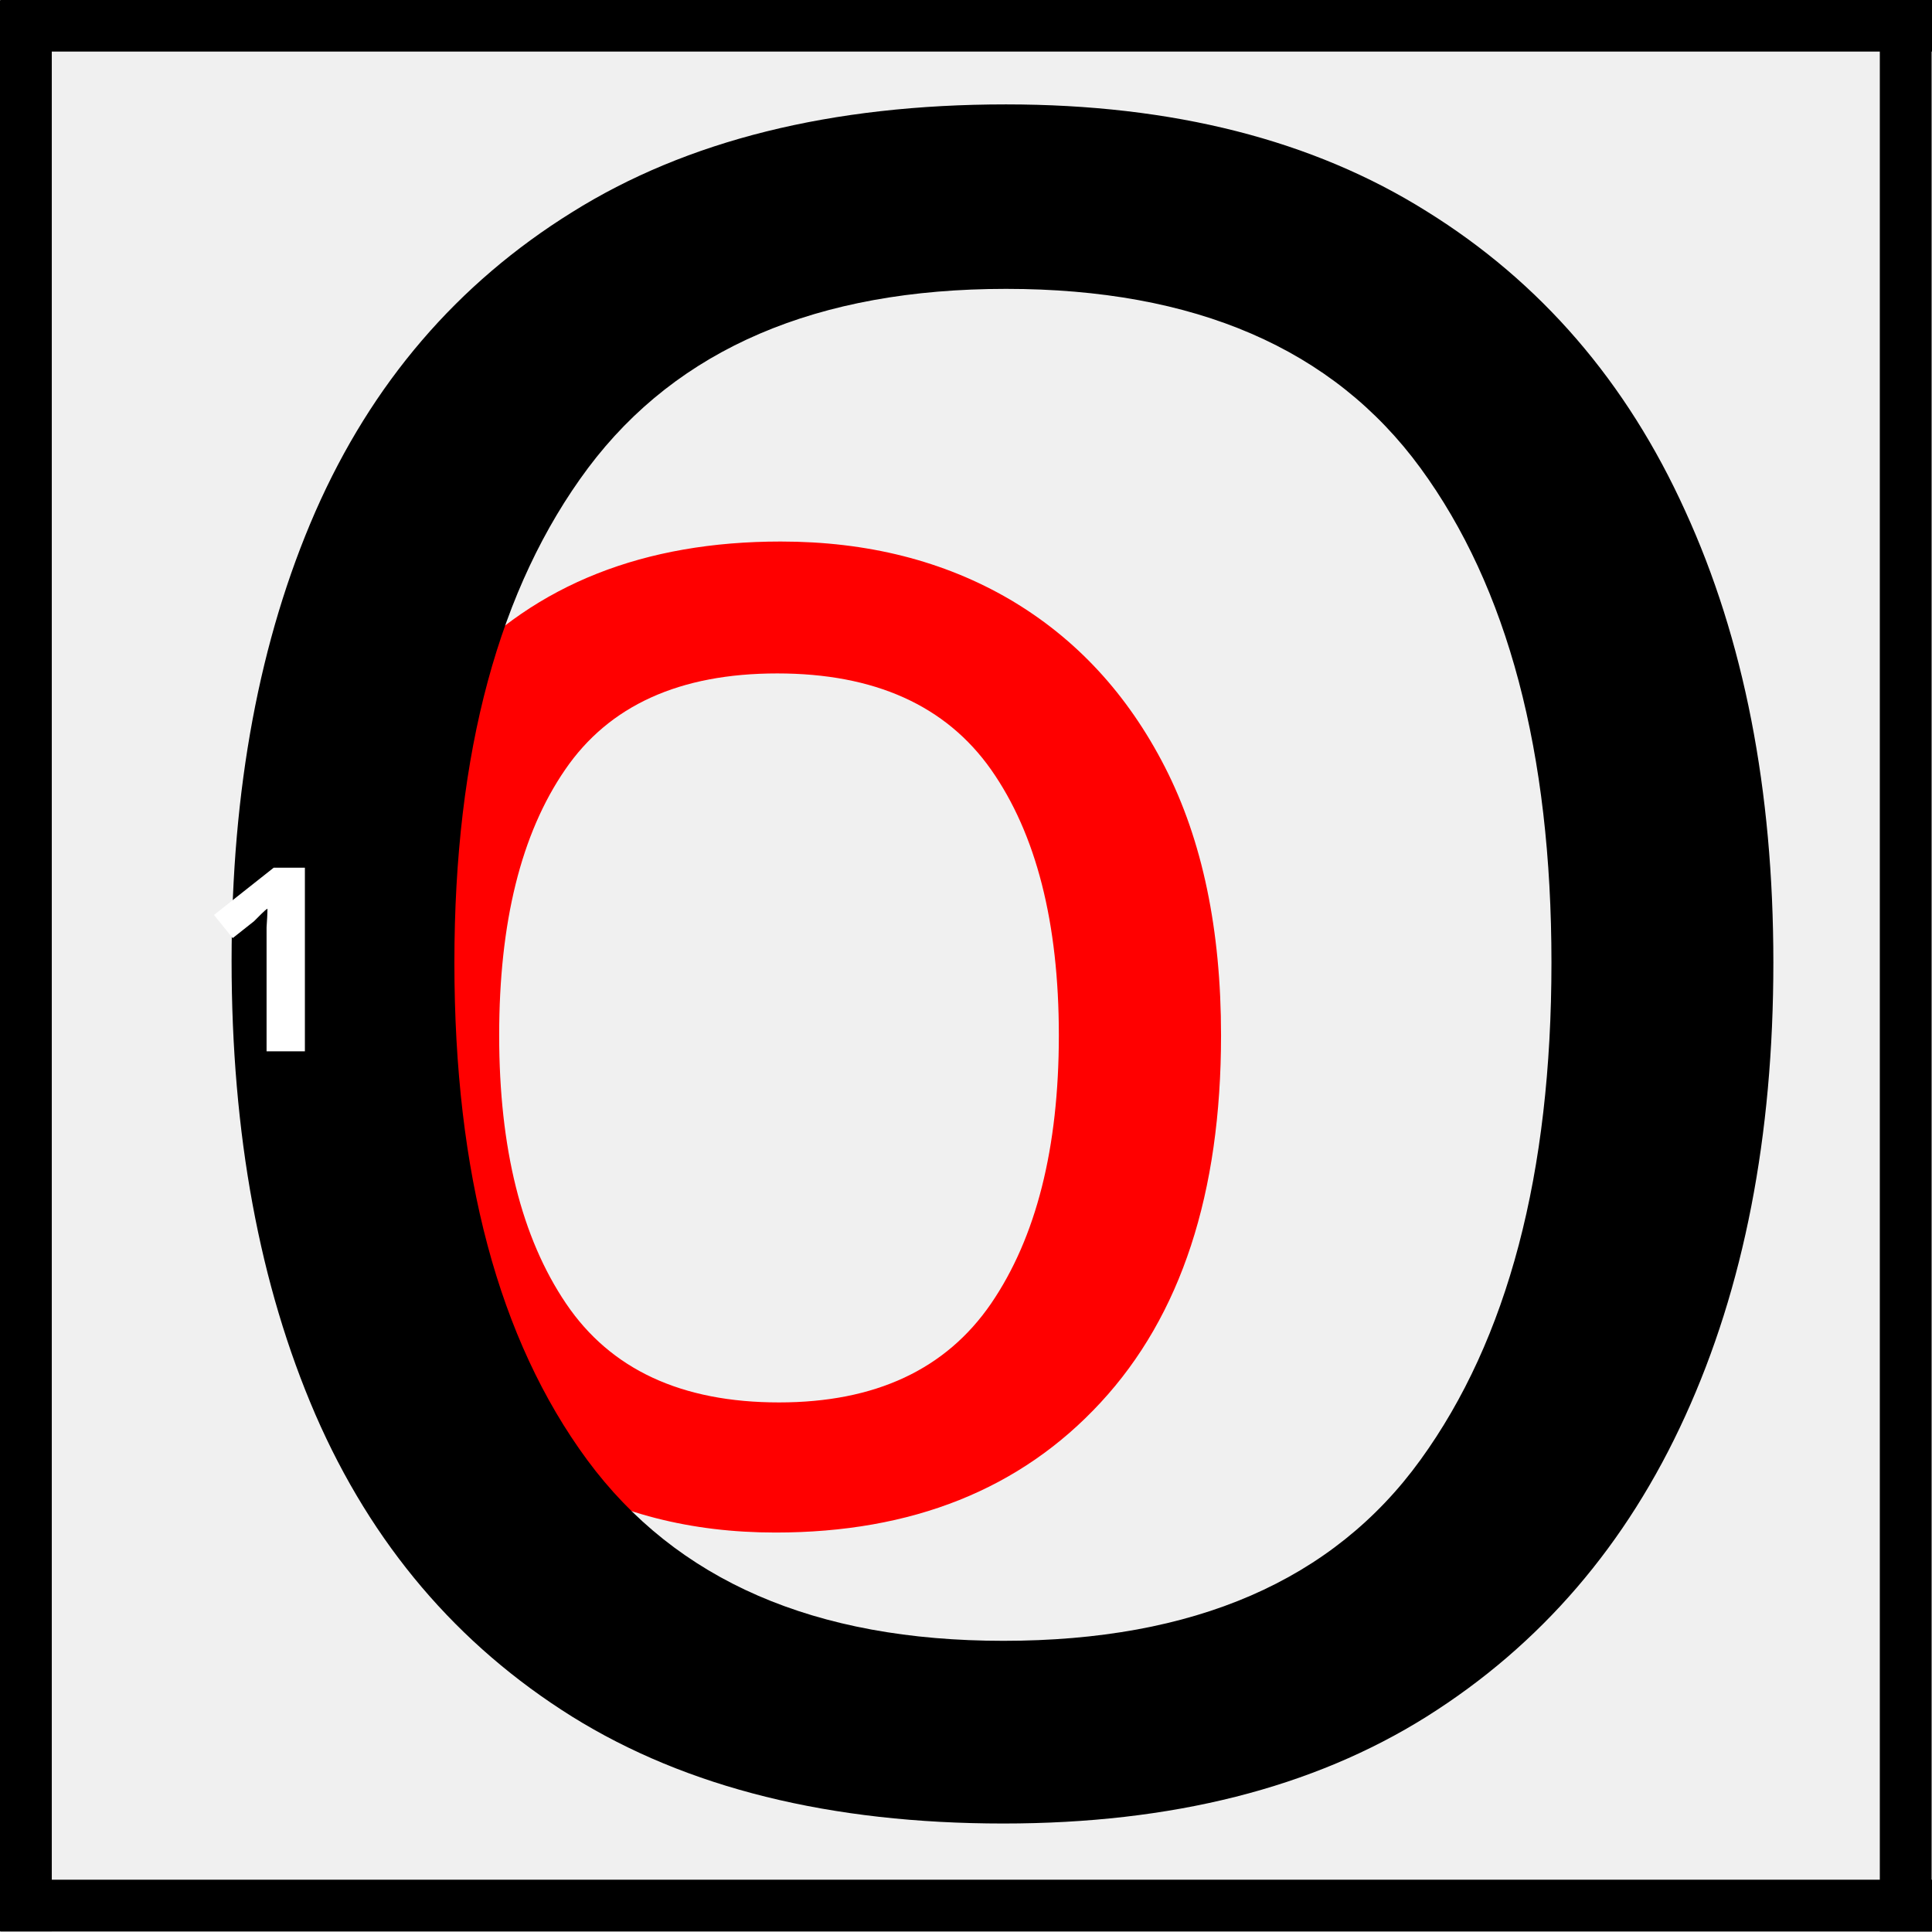
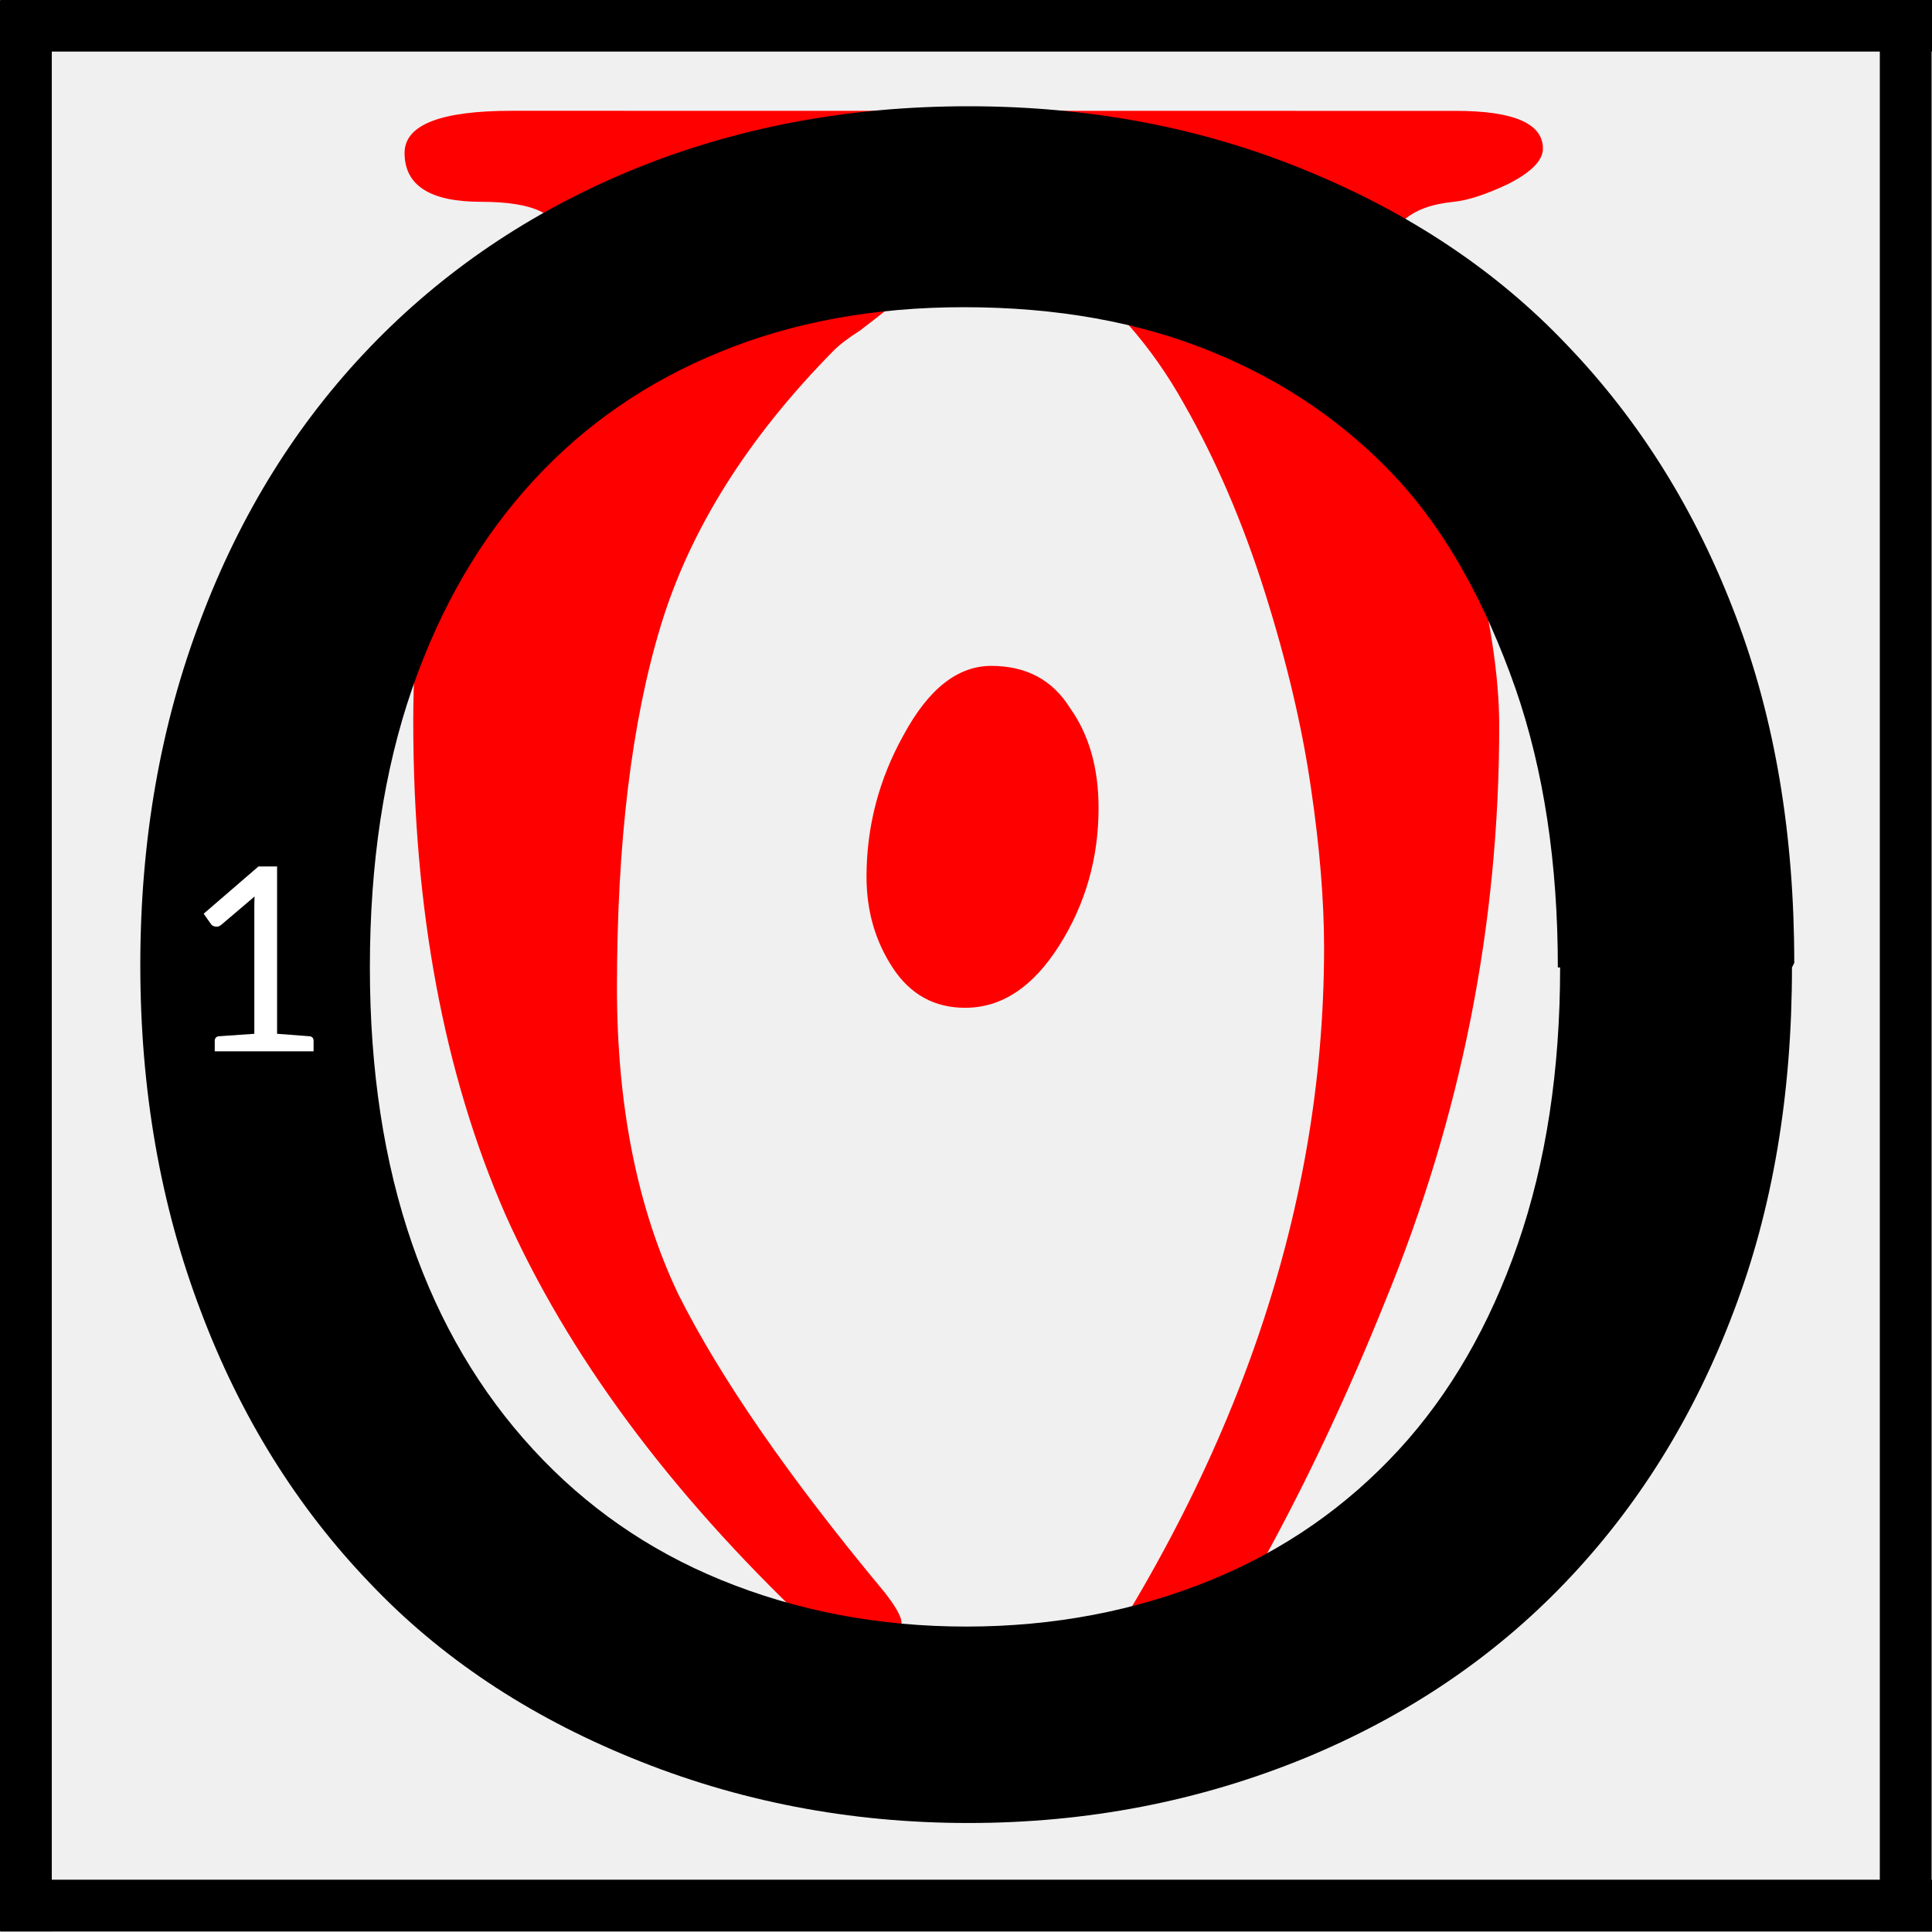
<svg xmlns="http://www.w3.org/2000/svg" width="33.873mm" height="33.867mm" version="1.1" viewBox="0 0 33.873 33.867">
-   <g transform="translate(-44.674 -100.24)">
-     <g transform="translate(1.6473e-5 3.5664e-5)">
-       <text class="TextShape" x="22.888" y="53.695" font-size=".177px" stroke-width=".015">
-         <tspan class="TextParagraph" font-family="Daedric" font-size="31.244px" font-weight="400" stroke-width="0">
-           <tspan class="TextPosition" x="48.864" y="126.796" stroke-width=".015">
-             <tspan fill="#ff0000" stroke-width="0">o</tspan>
-           </tspan>
-         </tspan>
-       </text>
-       <text class="TextShape" x="28.097" y="63.265" font-size=".153px" stroke-width=".013">
-         <tspan class="TextParagraph" font-family="Aleo, sans-serif" font-size="41.016px" font-weight="400" stroke-width="0">
-           <tspan class="TextPosition" x="46.233" y="131.804" stroke-width=".013">
-             <tspan fill="#000000" stroke-width="0">O</tspan>
-           </tspan>
-         </tspan>
-       </text>
-       <g fill="none" stroke="#000" stroke-linejoin="round" stroke-width=".908">
-         <path d="m44.68 100.69h33.867" />
-         <path d="m78.086 100.25v33.854" />
-         <path d="m78.547 133.65h-33.867" />
-         <path d="m45.128 134.1v-33.854" />
-       </g>
-       <text class="TextShape" x="28.437" y="63.495" font-size=".153px" stroke-width=".013">
-         <tspan class="TextParagraph" font-family="Aleo" font-size="4.515px" font-weight="700" stroke-width="0">
-           <tspan class="TextPosition" x="48.159" y="118.67" stroke-width=".013">
-             <tspan fill="#ffffff" stroke-width="0">1</tspan>
-           </tspan>
-         </tspan>
-       </text>
-     </g>
+   <g class="TextShape" transform="matrix(1.258 0 0 1.2757 -60.518 -133.5)" stroke-width=".015" aria-label="o">
+     <path d="m61.922 113.8q0.732 0 1.098 0.58 0.397 0.549 0.397 1.373 0 1.037-0.549 1.892t-1.312 0.854q-0.641 0-1.007-0.549-0.366-0.549-0.366-1.251 0-1.037 0.519-1.953 0.519-0.946 1.22-0.946zm6.468-7.628q1.22 0 1.22 0.519 0 0.244-0.488 0.488-0.458 0.214-0.763 0.244-0.915 0.091-0.915 0.824 0 0.122 0.397 1.251 0.397 1.098 0.763 2.594 0.397 1.495 0.397 2.533 0 4.089-1.587 7.902-1.556 3.814-3.631 6.529-0.458 0.549-0.976 0.549-0.153 0-0.305-0.153-0.122-0.122-0.122-0.275 0-0.275 0.366-0.732 3.814-5.279 3.814-10.771 0-0.976-0.183-2.197-0.183-1.251-0.641-2.685t-1.129-2.594q-0.671-1.19-1.77-1.983-1.068-0.793-2.38-0.793h-0.976q-0.488 0-0.427 0.244 0 0.122 0.153 0.153 0.671 0.122 1.037 0.366 0.397 0.244 0.397 0.458 0 0.122-0.153 0.244-0.153 0.122-0.397 0.305-0.244 0.153-0.366 0.275-1.8 1.8-2.41 3.783-0.61 1.983-0.61 4.973 0 2.441 0.854 4.211 0.885 1.739 2.868 4.089 0.244 0.305 0.244 0.427 0 0.275-0.488 0.275-0.549 0-0.824-0.275-2.899-2.716-4.211-5.614-1.282-2.899-1.282-6.774 0-1.709 0.366-2.868t1.465-3.082q0.214-0.336 0.214-0.671 0-0.519-1.098-0.519-1.068 0-1.068-0.671 0-0.58 1.495-0.58z" fill="#f00" stroke-width="0" />
+   </g>
+   <g class="TextShape" transform="translate(-44.674,-100.24)" stroke-width=".013" aria-label="O">
+     <path d="m48.195 123.23q-1.061-2.784-1.061-6.068t1.061-6.068q1.041-2.764 2.964-4.766t4.586-3.104q2.724-1.121 5.908-1.121 3.184 0 5.908 1.121 2.744 1.121 4.586 3.064 1.923 2.003 2.964 4.766 1.021 2.684 1.021 6.068l-0.04 0.08q0 3.345-1.021 6.028-1.041 2.764-2.964 4.766-1.883 1.963-4.546 3.064-2.784 1.142-5.908 1.142t-5.908-1.142q-2.744-1.121-4.586-3.064-1.923-2.003-2.964-4.766zm2.964-6.028q0 2.704 0.741 4.847 0.721 2.083 2.123 3.605 1.382 1.502 3.284 2.283 2.003 0.821 4.306 0.821 2.303 0 4.306-0.821 1.903-0.781 3.284-2.283 1.342-1.462 2.083-3.605 0.741-2.143 0.741-4.847h-0.04q0-2.744-0.741-4.887-0.801-2.283-2.043-3.645-1.362-1.482-3.284-2.263-1.903-0.781-4.346-0.781-2.363 0-4.266 0.781-1.923 0.781-3.284 2.263-1.382 1.502-2.123 3.645-0.741 2.143-0.741 4.887z" stroke-width="0" />
+   </g>
+   <g transform="translate(-44.674,-100.24)" fill="none" stroke="#000" stroke-linejoin="round" stroke-width=".908">
+     <path d="m44.68 100.69h33.867" />
+     <path d="m78.086 100.25v33.854" />
+     <path d="m78.547 133.65h-33.867" />
+     <path d="m45.128 134.1v-33.854" />
+   </g>
+   <g class="TextShape" transform="translate(-44.674,-100.24)" stroke-width=".013" aria-label="1">
+     <path d="m48.245 116.26 0.961-0.829h0.326v2.934q0.564 0.042 0.578 0.044 0.062 0.013 0.062 0.082v0.181h-1.733v-0.181q0-0.068 0.064-0.082l0.63-0.044v-2.204q0-0.134 0.004-0.203l-0.578 0.492q-0.044 0.037-0.082 0.037-0.077 0-0.108-0.051z" fill="#fff" stroke-width="0" />
  </g>
</svg>
